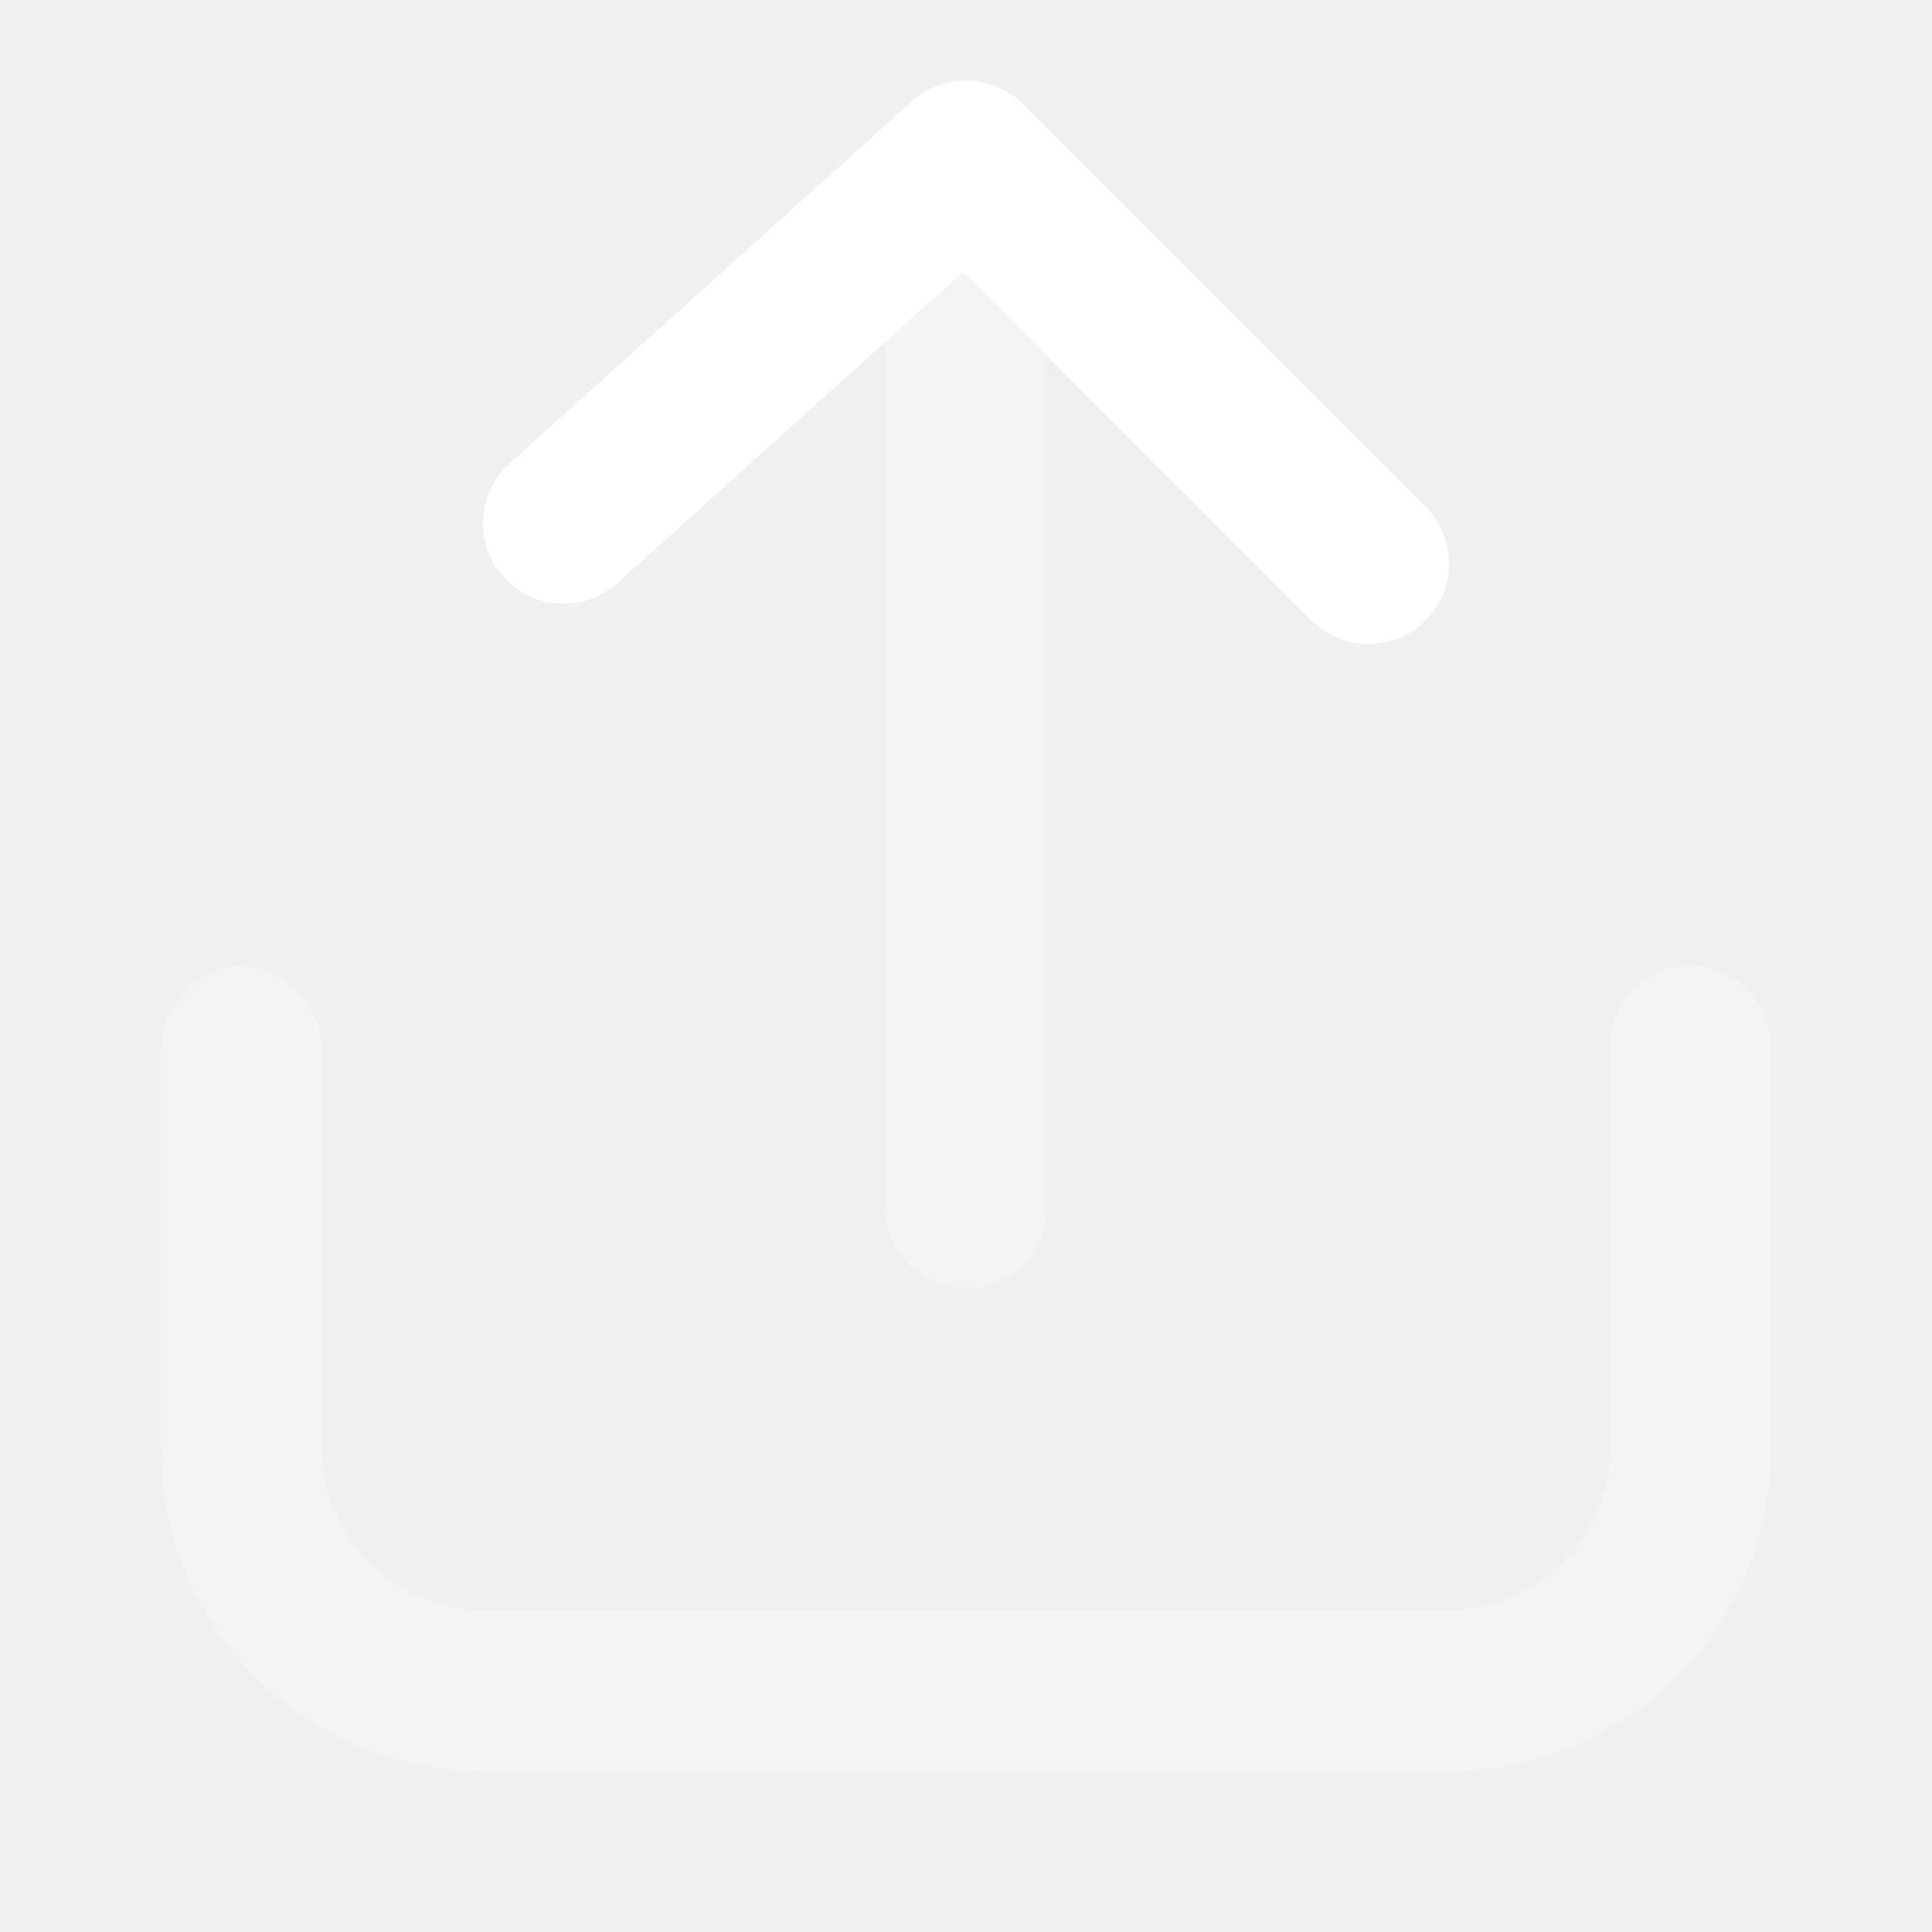
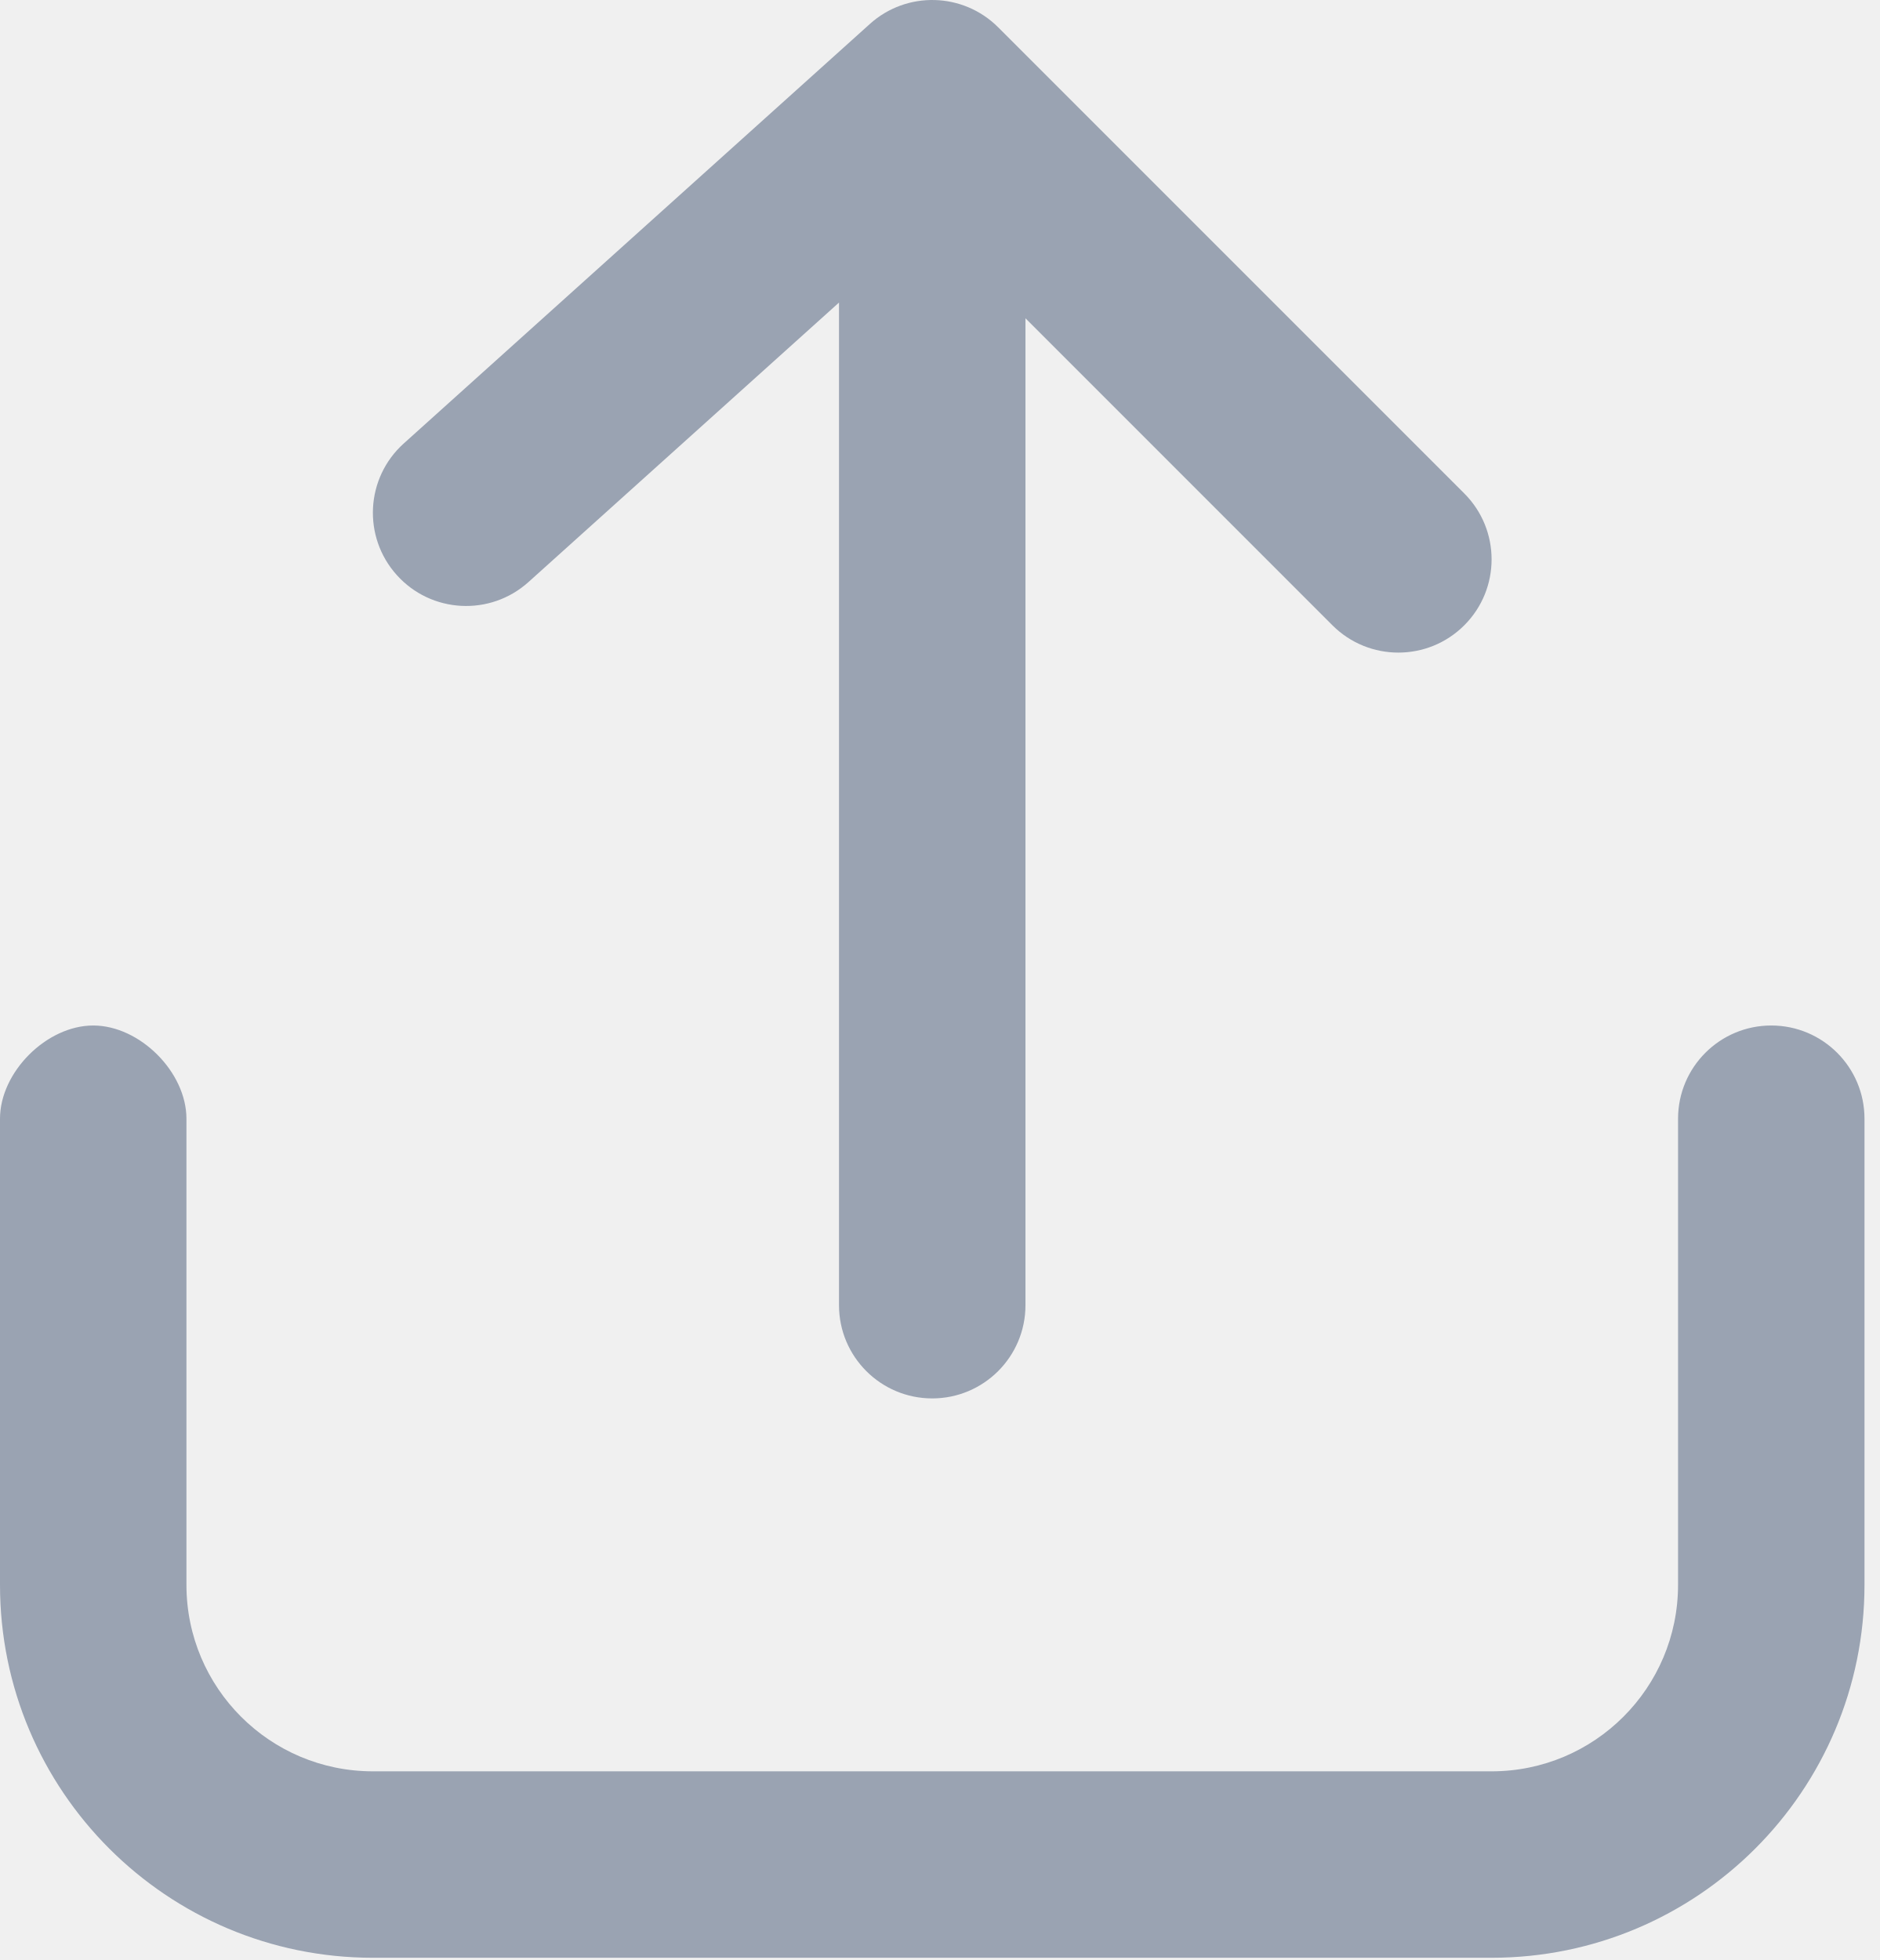
- <svg xmlns="http://www.w3.org/2000/svg" width="20" height="20" viewBox="0 0 20 20" fill="none">
-   <path opacity="0.3" d="M1.667 10.833C1.667 10.417 2.083 10 2.5 10C2.917 10 3.333 10.417 3.333 10.833C3.333 11.111 3.333 12.5 3.333 15C3.333 15.921 4.08 16.667 5 16.667H15C15.921 16.667 16.667 15.921 16.667 15V10.833C16.667 10.373 17.04 10 17.5 10C17.96 10 18.333 10.373 18.333 10.833V15C18.333 16.841 16.841 18.333 15 18.333H5C3.159 18.333 1.667 16.841 1.667 15C1.667 12.5 1.667 11.111 1.667 10.833Z" fill="white" />
-   <path opacity="0.3" d="M9.167 2.5C9.167 2.04 9.54 1.667 10 1.667C10.46 1.667 10.833 2.04 10.833 2.5L10.833 12.5C10.833 12.96 10.46 13.333 10 13.333C9.54 13.333 9.167 12.96 9.167 12.5L9.167 2.5Z" fill="white" />
-   <path d="M13.577 6.423C13.903 6.748 14.431 6.748 14.756 6.423C15.081 6.097 15.081 5.57 14.756 5.244L10.589 1.077C10.276 0.764 9.772 0.751 9.443 1.047L5.276 4.797C4.934 5.105 4.906 5.632 5.214 5.974C5.522 6.316 6.049 6.344 6.391 6.036L9.97 2.815L13.577 6.423Z" fill="white" />
+ <svg xmlns="http://www.w3.org/2000/svg" width="100%" height="100%" viewBox="0 0 70 73" version="1.1" xml:space="preserve" style="fill-rule:evenodd;clip-rule:evenodd;stroke-linejoin:round;stroke-miterlimit:2;">
+   <g transform="matrix(1,0,0,1,-949.027,-365.794)">
+     <g transform="matrix(1,0,0,1,221.789,43.1838)">
+       <path d="M727.238,364.277C727.238,362.541 728.974,360.805 730.71,360.805C732.446,360.805 734.182,362.541 734.182,364.277L734.182,381.638C734.182,385.474 737.291,388.583 741.127,388.583L782.793,388.583C786.629,388.583 789.738,385.474 789.738,381.638L789.738,364.277C789.738,362.359 791.292,360.805 793.21,360.805C795.128,360.805 796.682,362.359 796.682,364.277L796.682,381.638C796.682,389.309 790.464,395.527 782.793,395.527L741.127,395.527C733.456,395.527 727.238,389.309 727.238,381.638L727.238,364.277ZM758.487,333.879L746.921,344.289C745.496,345.571 743.3,345.456 742.018,344.03C740.735,342.605 740.85,340.41 742.276,339.127L759.637,323.502C761.009,322.266 763.109,322.322 764.415,323.627L781.776,340.989C783.132,342.345 783.132,344.543 781.776,345.899C780.42,347.255 778.221,347.255 776.865,345.899L765.432,334.465L765.432,371.222C765.432,373.139 763.877,374.694 761.959,374.694C760.042,374.694 758.487,373.139 758.487,371.222L758.487,333.879Z" style="fill:rgb(154,163,178);fill-rule:nonzero;" />
+     </g>
+   </g>
</svg>
